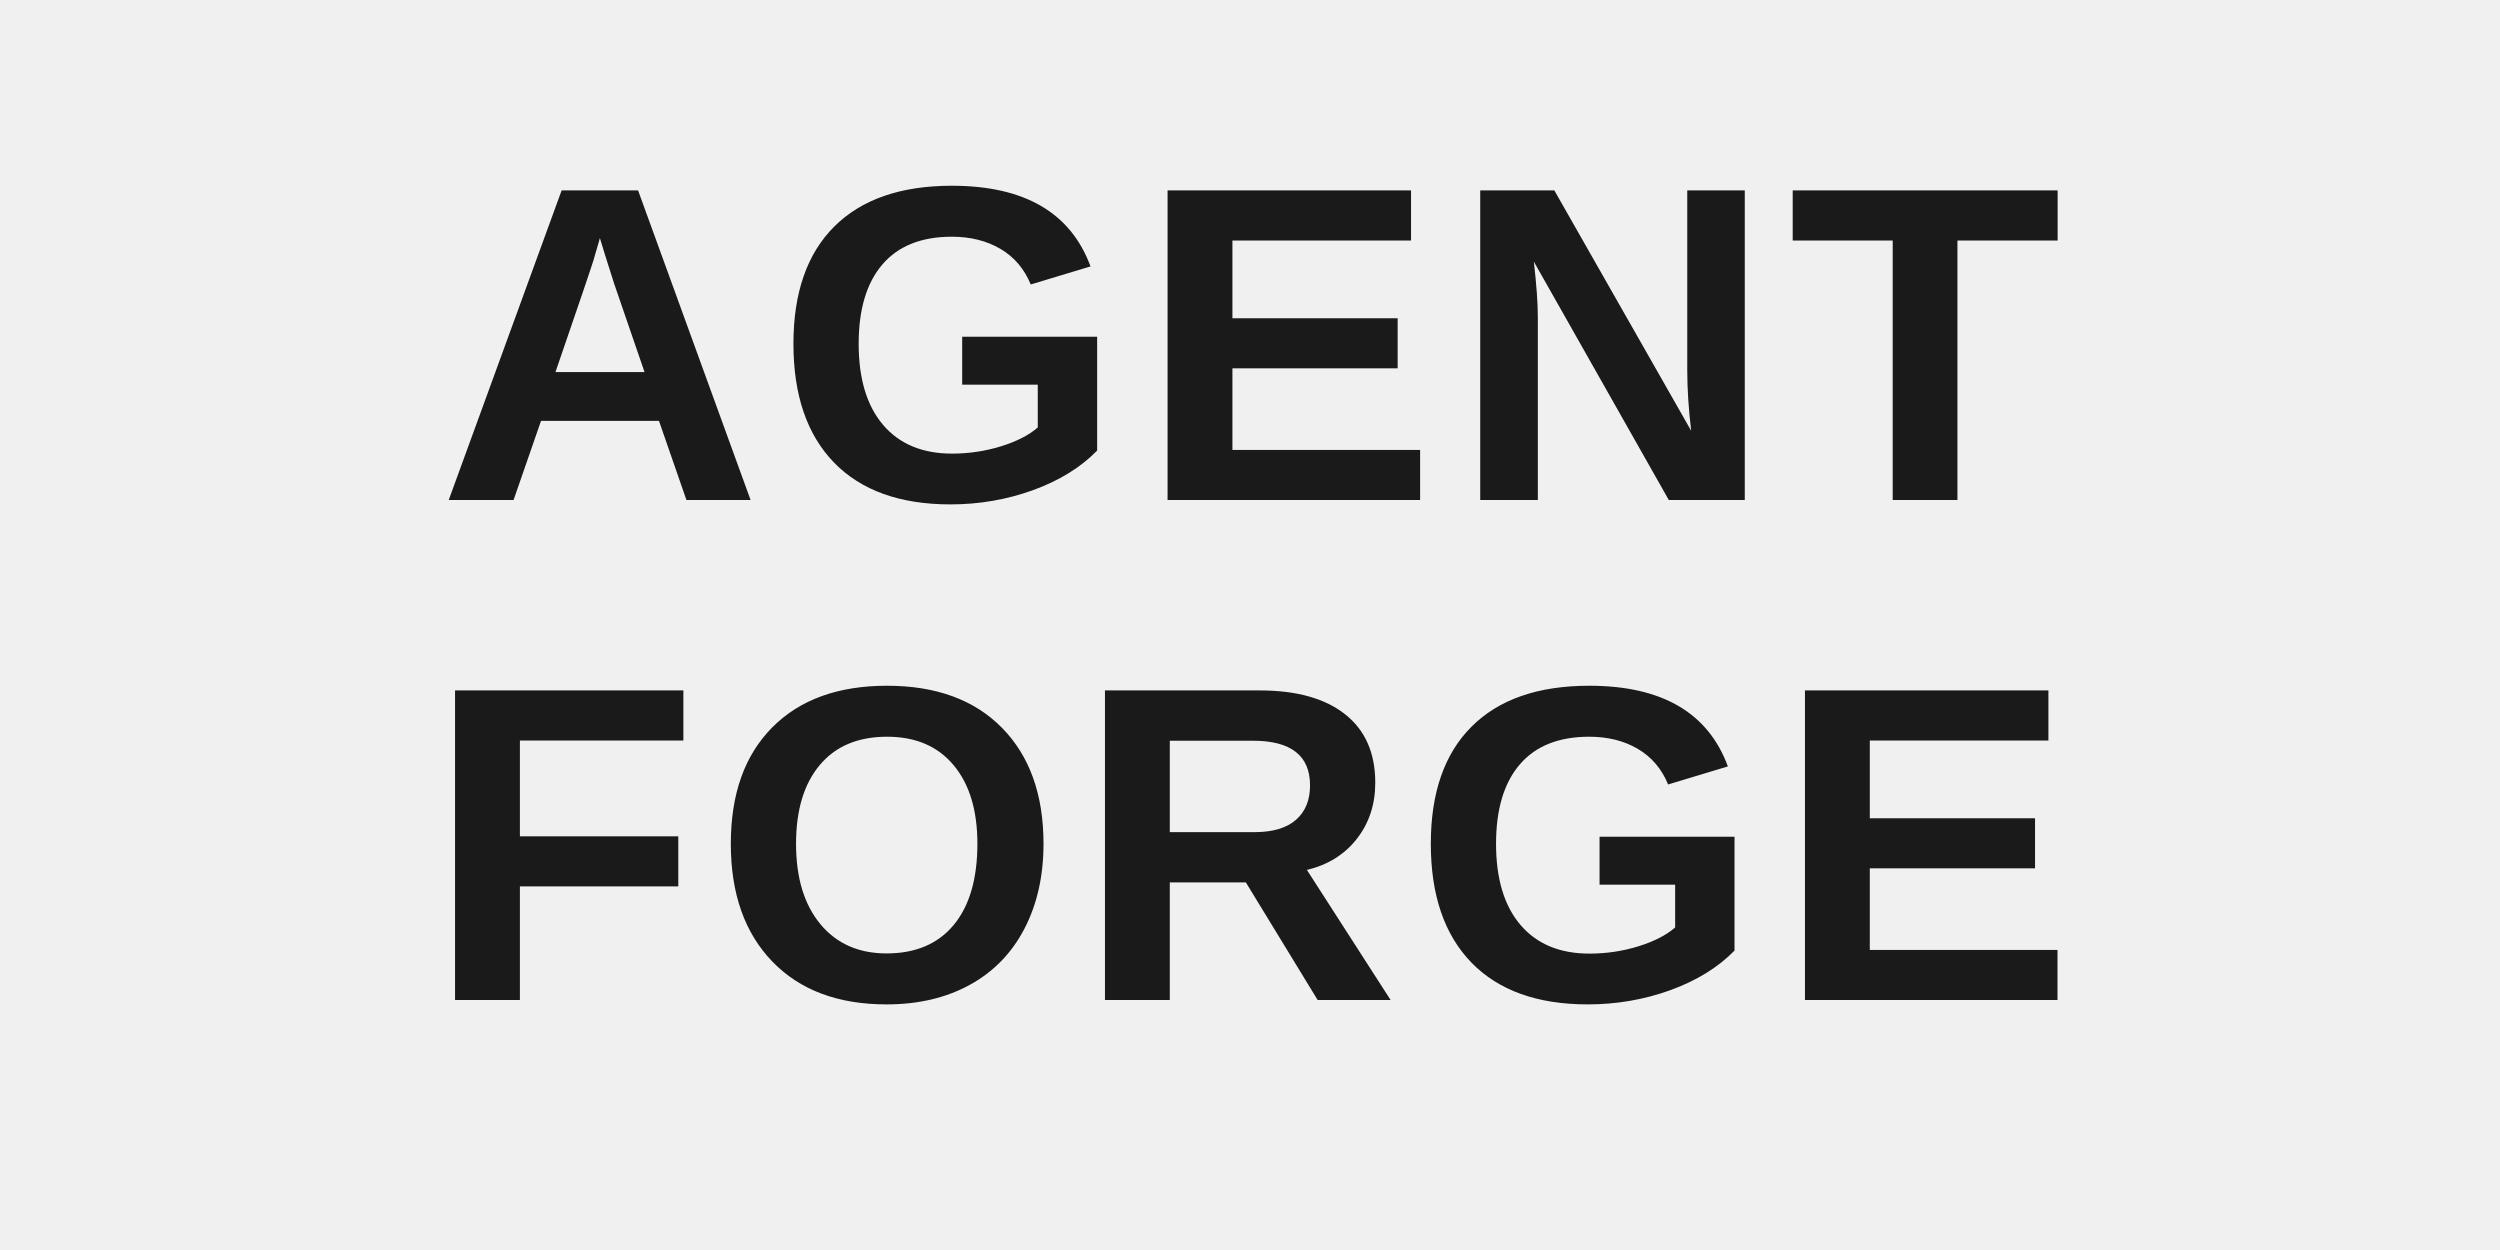
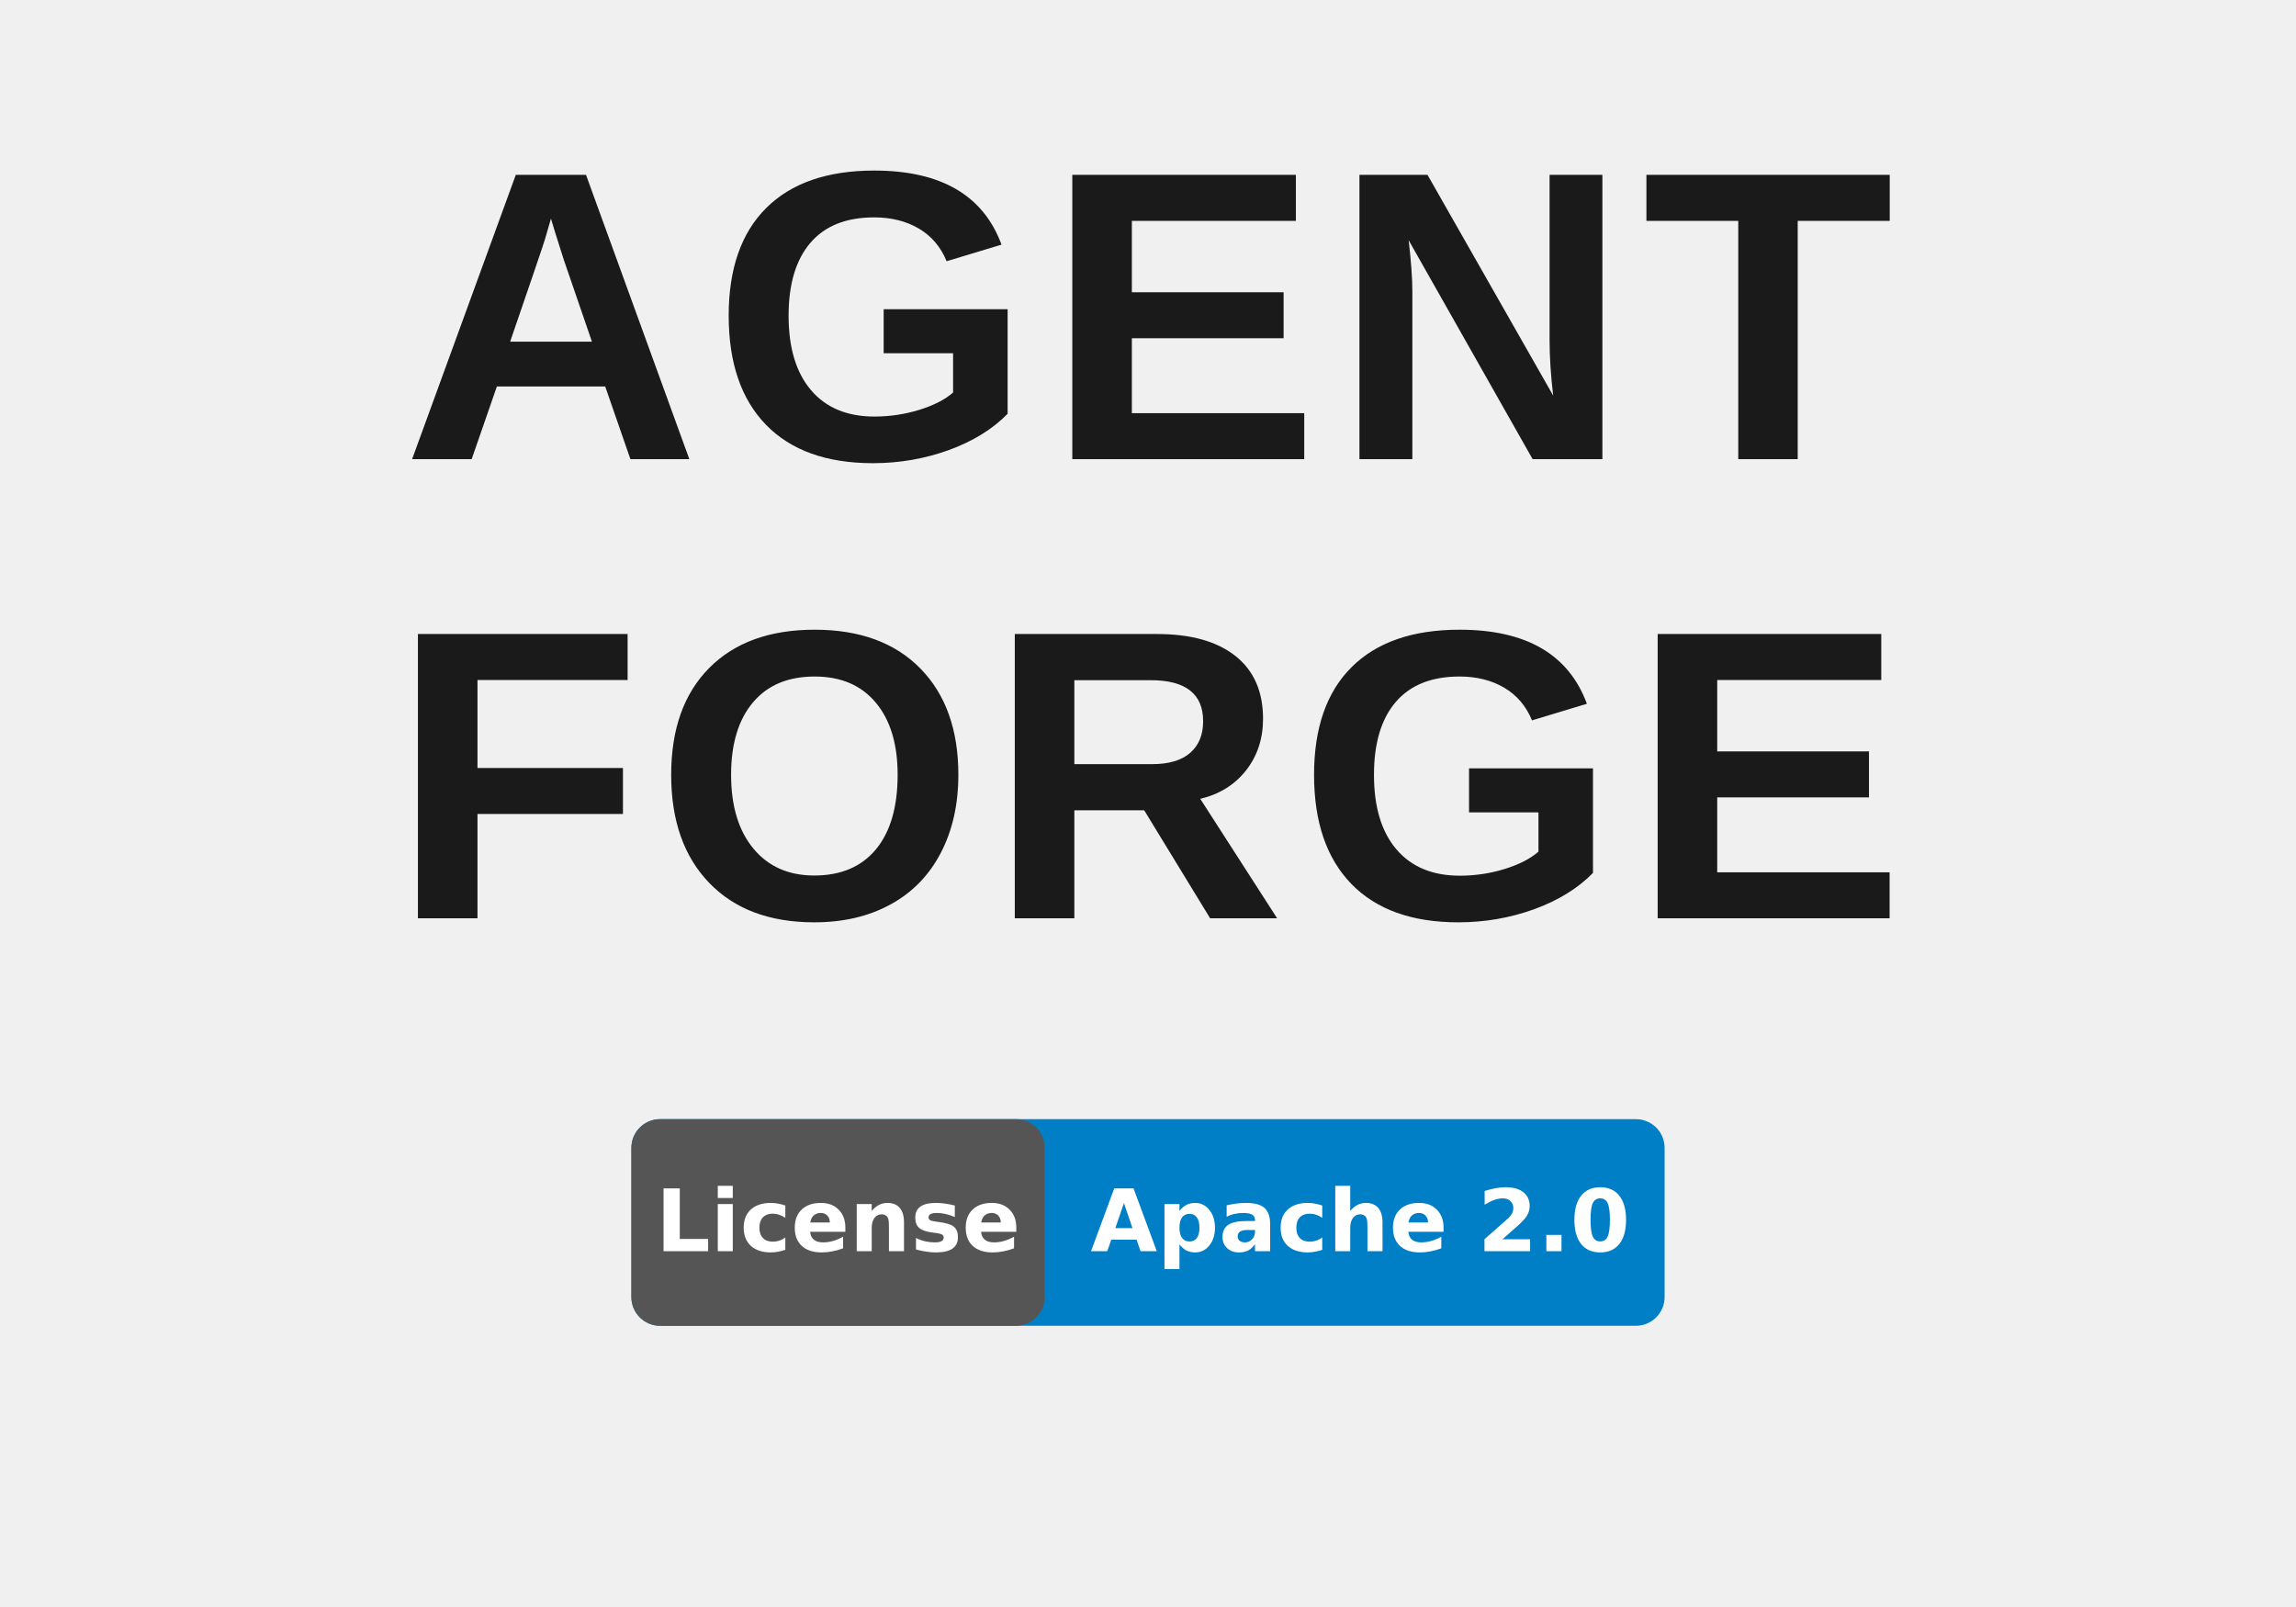
- <svg xmlns="http://www.w3.org/2000/svg" viewBox="0 0 400 200" fill="none">
+ <svg xmlns="http://www.w3.org/2000/svg" viewBox="0 0 400 280" fill="none">
  <text x="200" y="80" text-anchor="middle" font-family="'Arial Black', 'Helvetica Neue', Arial, sans-serif" font-size="72" font-weight="900" fill="#1a1a1a" letter-spacing="2">AGENT</text>
  <text x="200" y="160" text-anchor="middle" font-family="'Arial Black', 'Helvetica Neue', Arial, sans-serif" font-size="72" font-weight="900" fill="#1a1a1a" letter-spacing="2">FORGE</text>
+   <rect x="110" y="195" width="180" height="36" rx="5" fill="#007ec6" />
+   <rect x="110" y="195" width="72" height="36" rx="5" fill="#555555" />
+   <text x="146" y="218" text-anchor="middle" font-family="'Verdana', 'DejaVu Sans', sans-serif" font-size="15" font-weight="700" fill="#FFFFFF">License</text>
+   <text x="237" y="218" text-anchor="middle" font-family="'Verdana', 'DejaVu Sans', sans-serif" font-size="15" font-weight="700" fill="#FFFFFF">Apache 2.0</text>
</svg>
